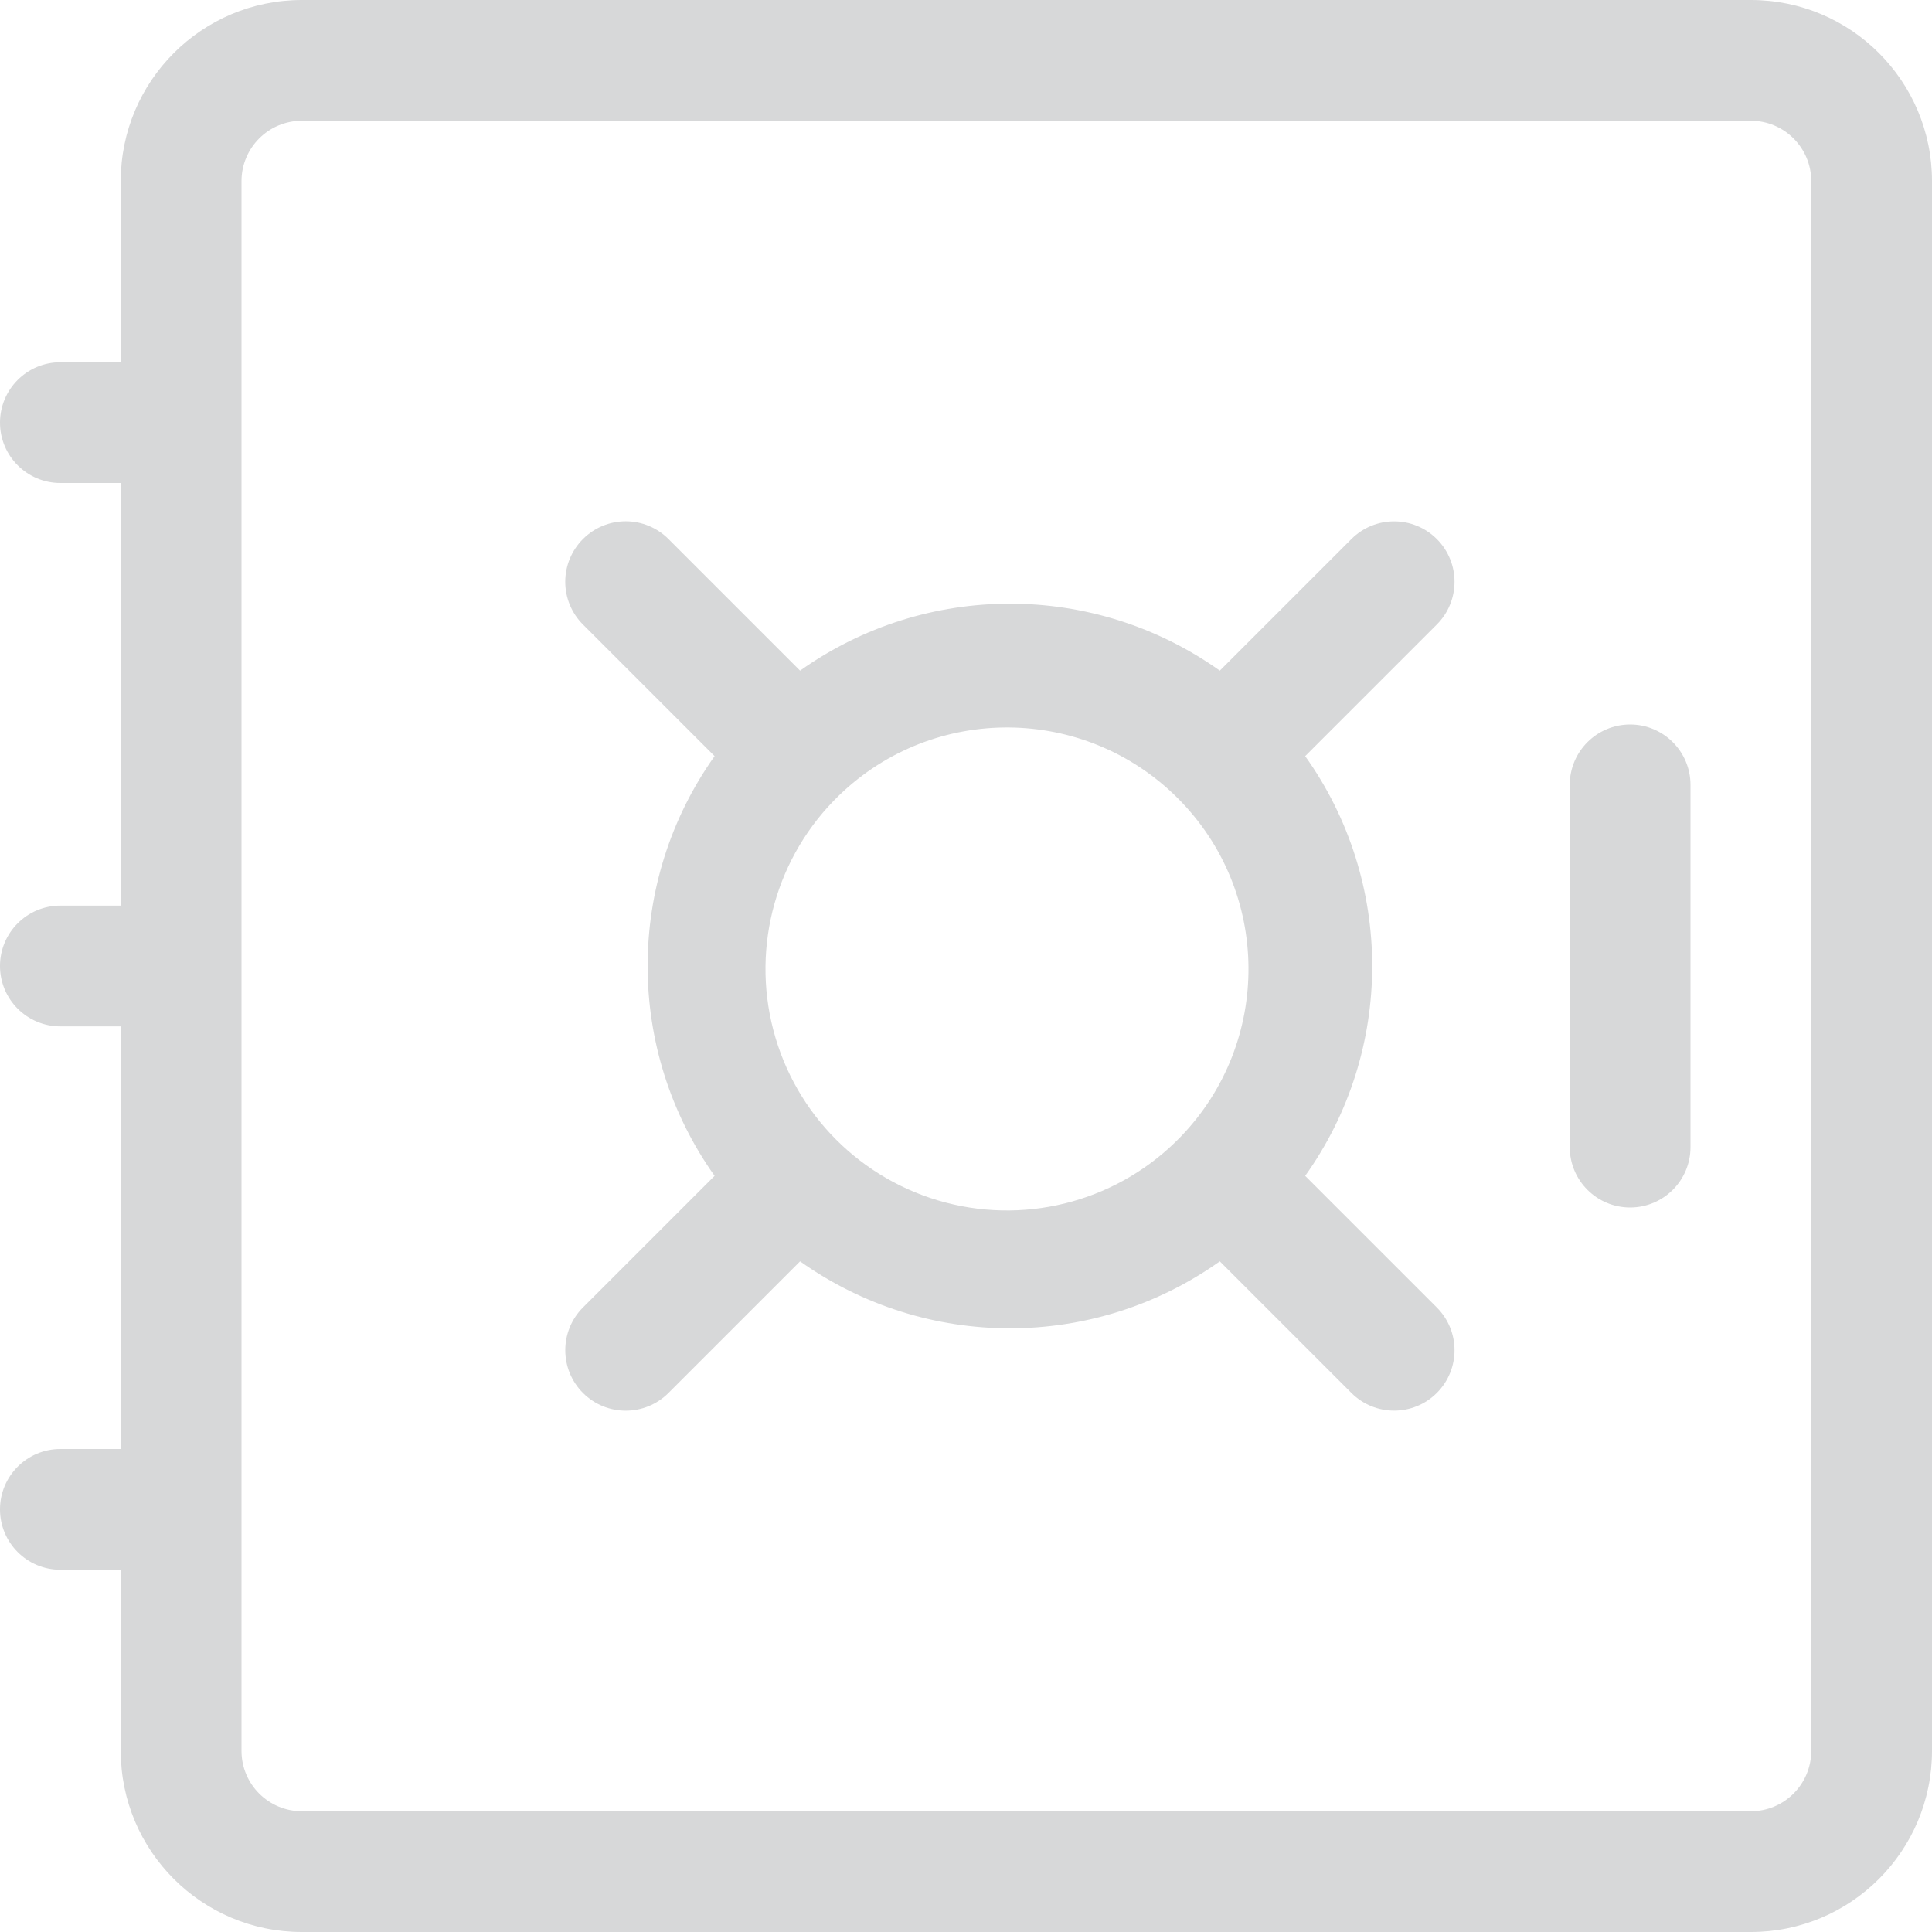
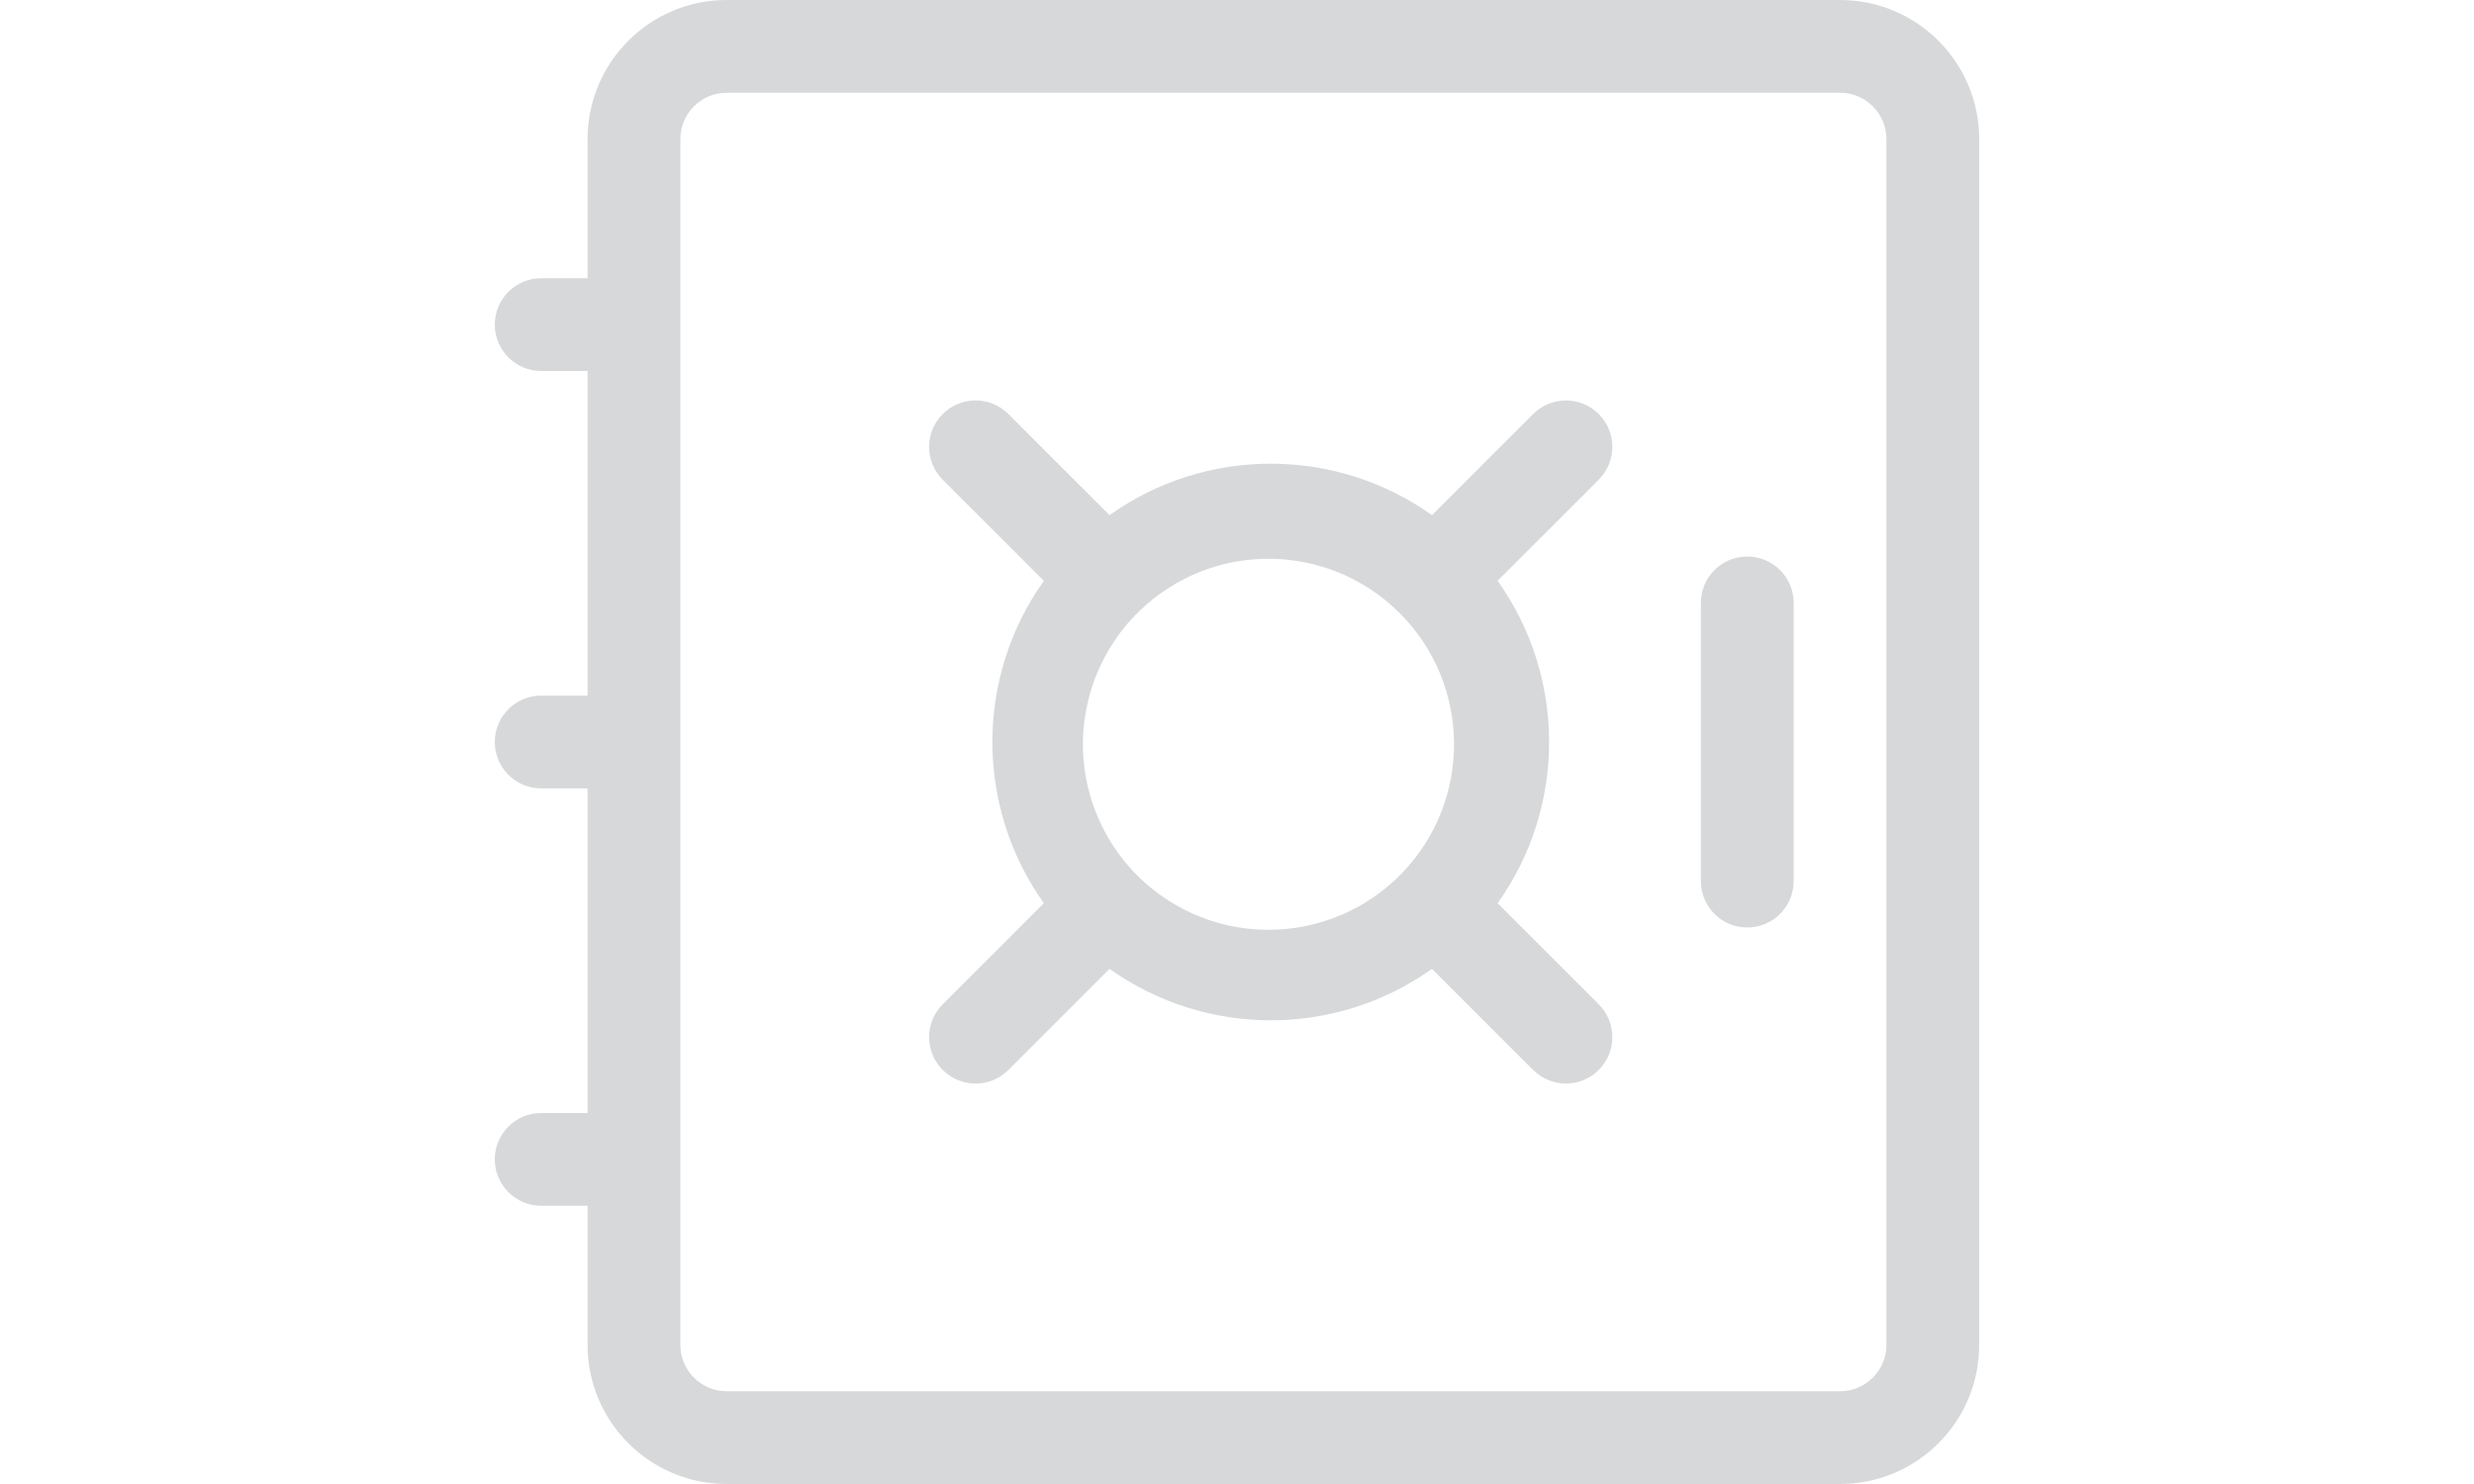
- <svg xmlns="http://www.w3.org/2000/svg" width="16" height="16" fill="#D7D8D9" viewBox="0 0 16 16">
+ <svg xmlns="http://www.w3.org/2000/svg" width="40" height="24" fill="#D7D8D9" viewBox="0 0 16 16">
  <path d="M1 1.5A1.5 1.5 0 0 1 2.5 0h12A1.5 1.5 0 0 1 16 1.5v13a1.5 1.5 0 0 1-1.5 1.5h-12A1.5 1.5 0 0 1 1 14.5V13H.5a.5.5 0 0 1 0-1H1V8.5H.5a.5.5 0 0 1 0-1H1V4H.5a.5.5 0 0 1 0-1H1zM2.5 1a.5.5 0 0 0-.5.5v13a.5.5 0 0 0 .5.5h12a.5.5 0 0 0 .5-.5v-13a.5.5 0 0 0-.5-.5z" />
  <path d="M13.5 6a.5.5 0 0 1 .5.5v3a.5.5 0 0 1-1 0v-3a.5.5 0 0 1 .5-.5M4.828 4.464a.5.5 0 0 1 .708 0l1.09 1.09a3 3 0 0 1 3.476 0l1.09-1.09a.5.5 0 1 1 .707.708l-1.09 1.09c.74 1.037.74 2.44 0 3.476l1.09 1.09a.5.5 0 1 1-.707.708l-1.09-1.09a3 3 0 0 1-3.476 0l-1.09 1.09a.5.5 0 1 1-.708-.708l1.09-1.09a3 3 0 0 1 0-3.476l-1.09-1.09a.5.5 0 0 1 0-.708M6.95 6.586a2 2 0 1 0 2.828 2.828A2 2 0 0 0 6.95 6.586" />
</svg>
